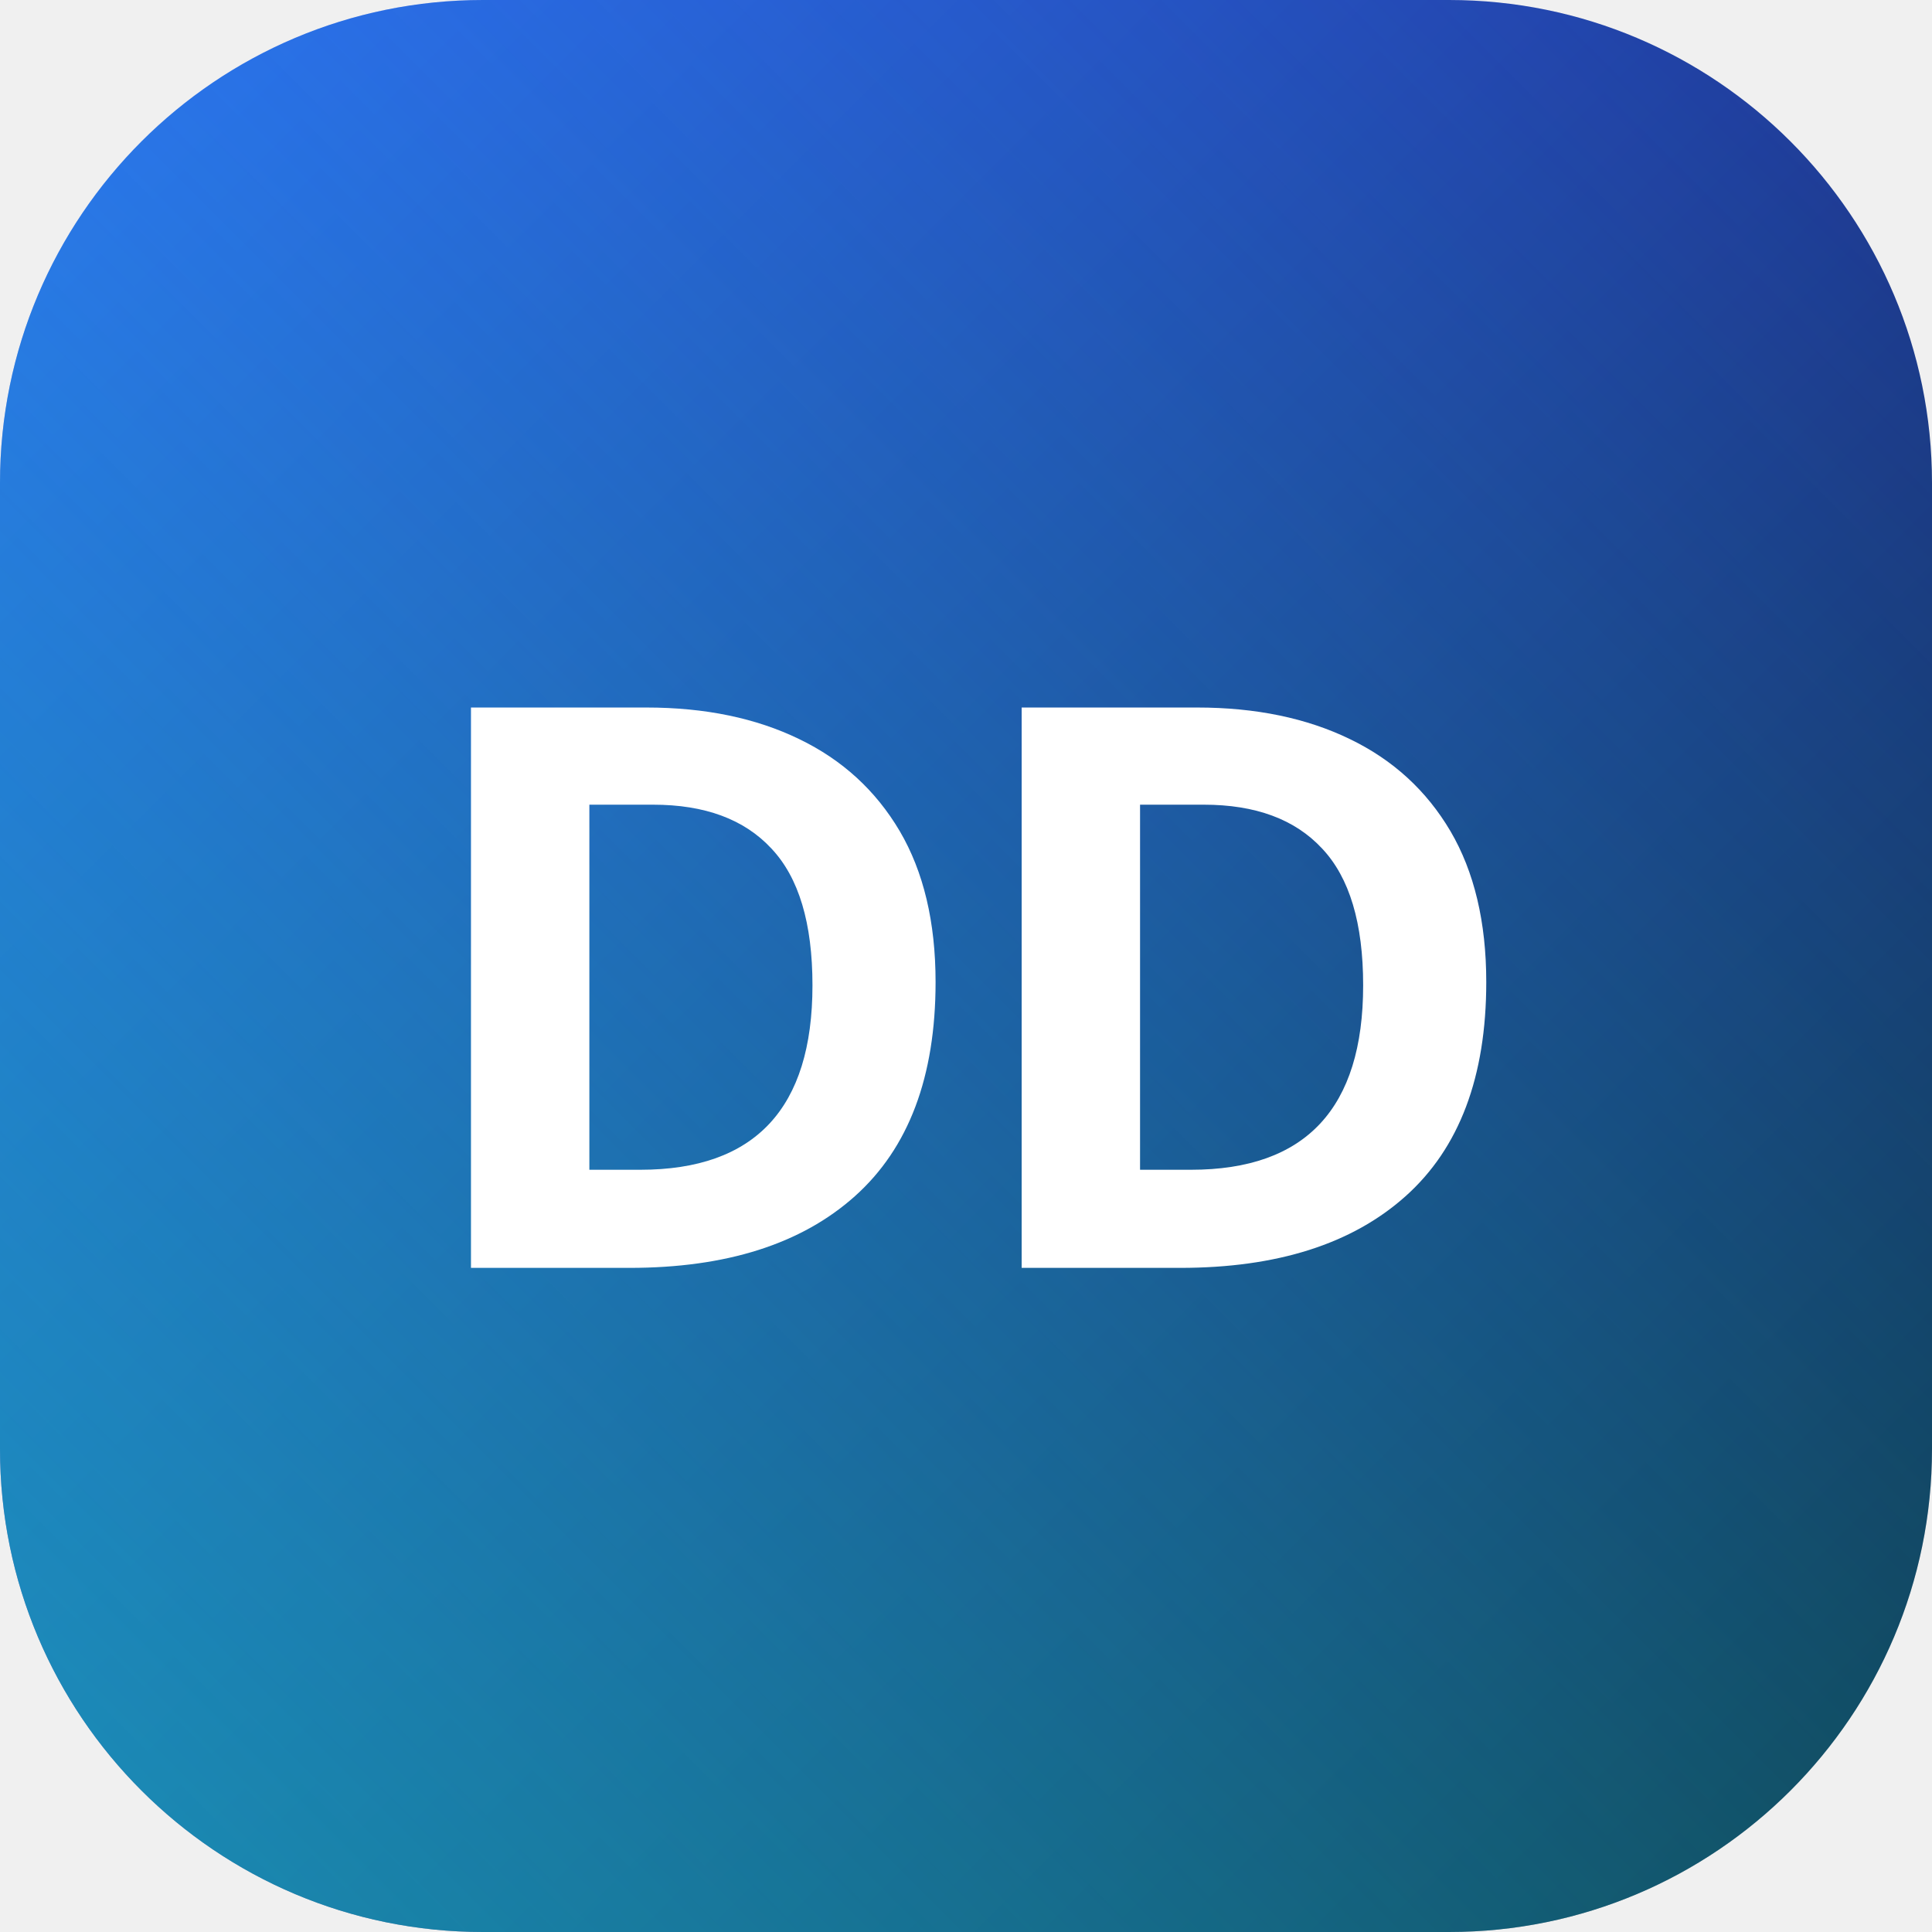
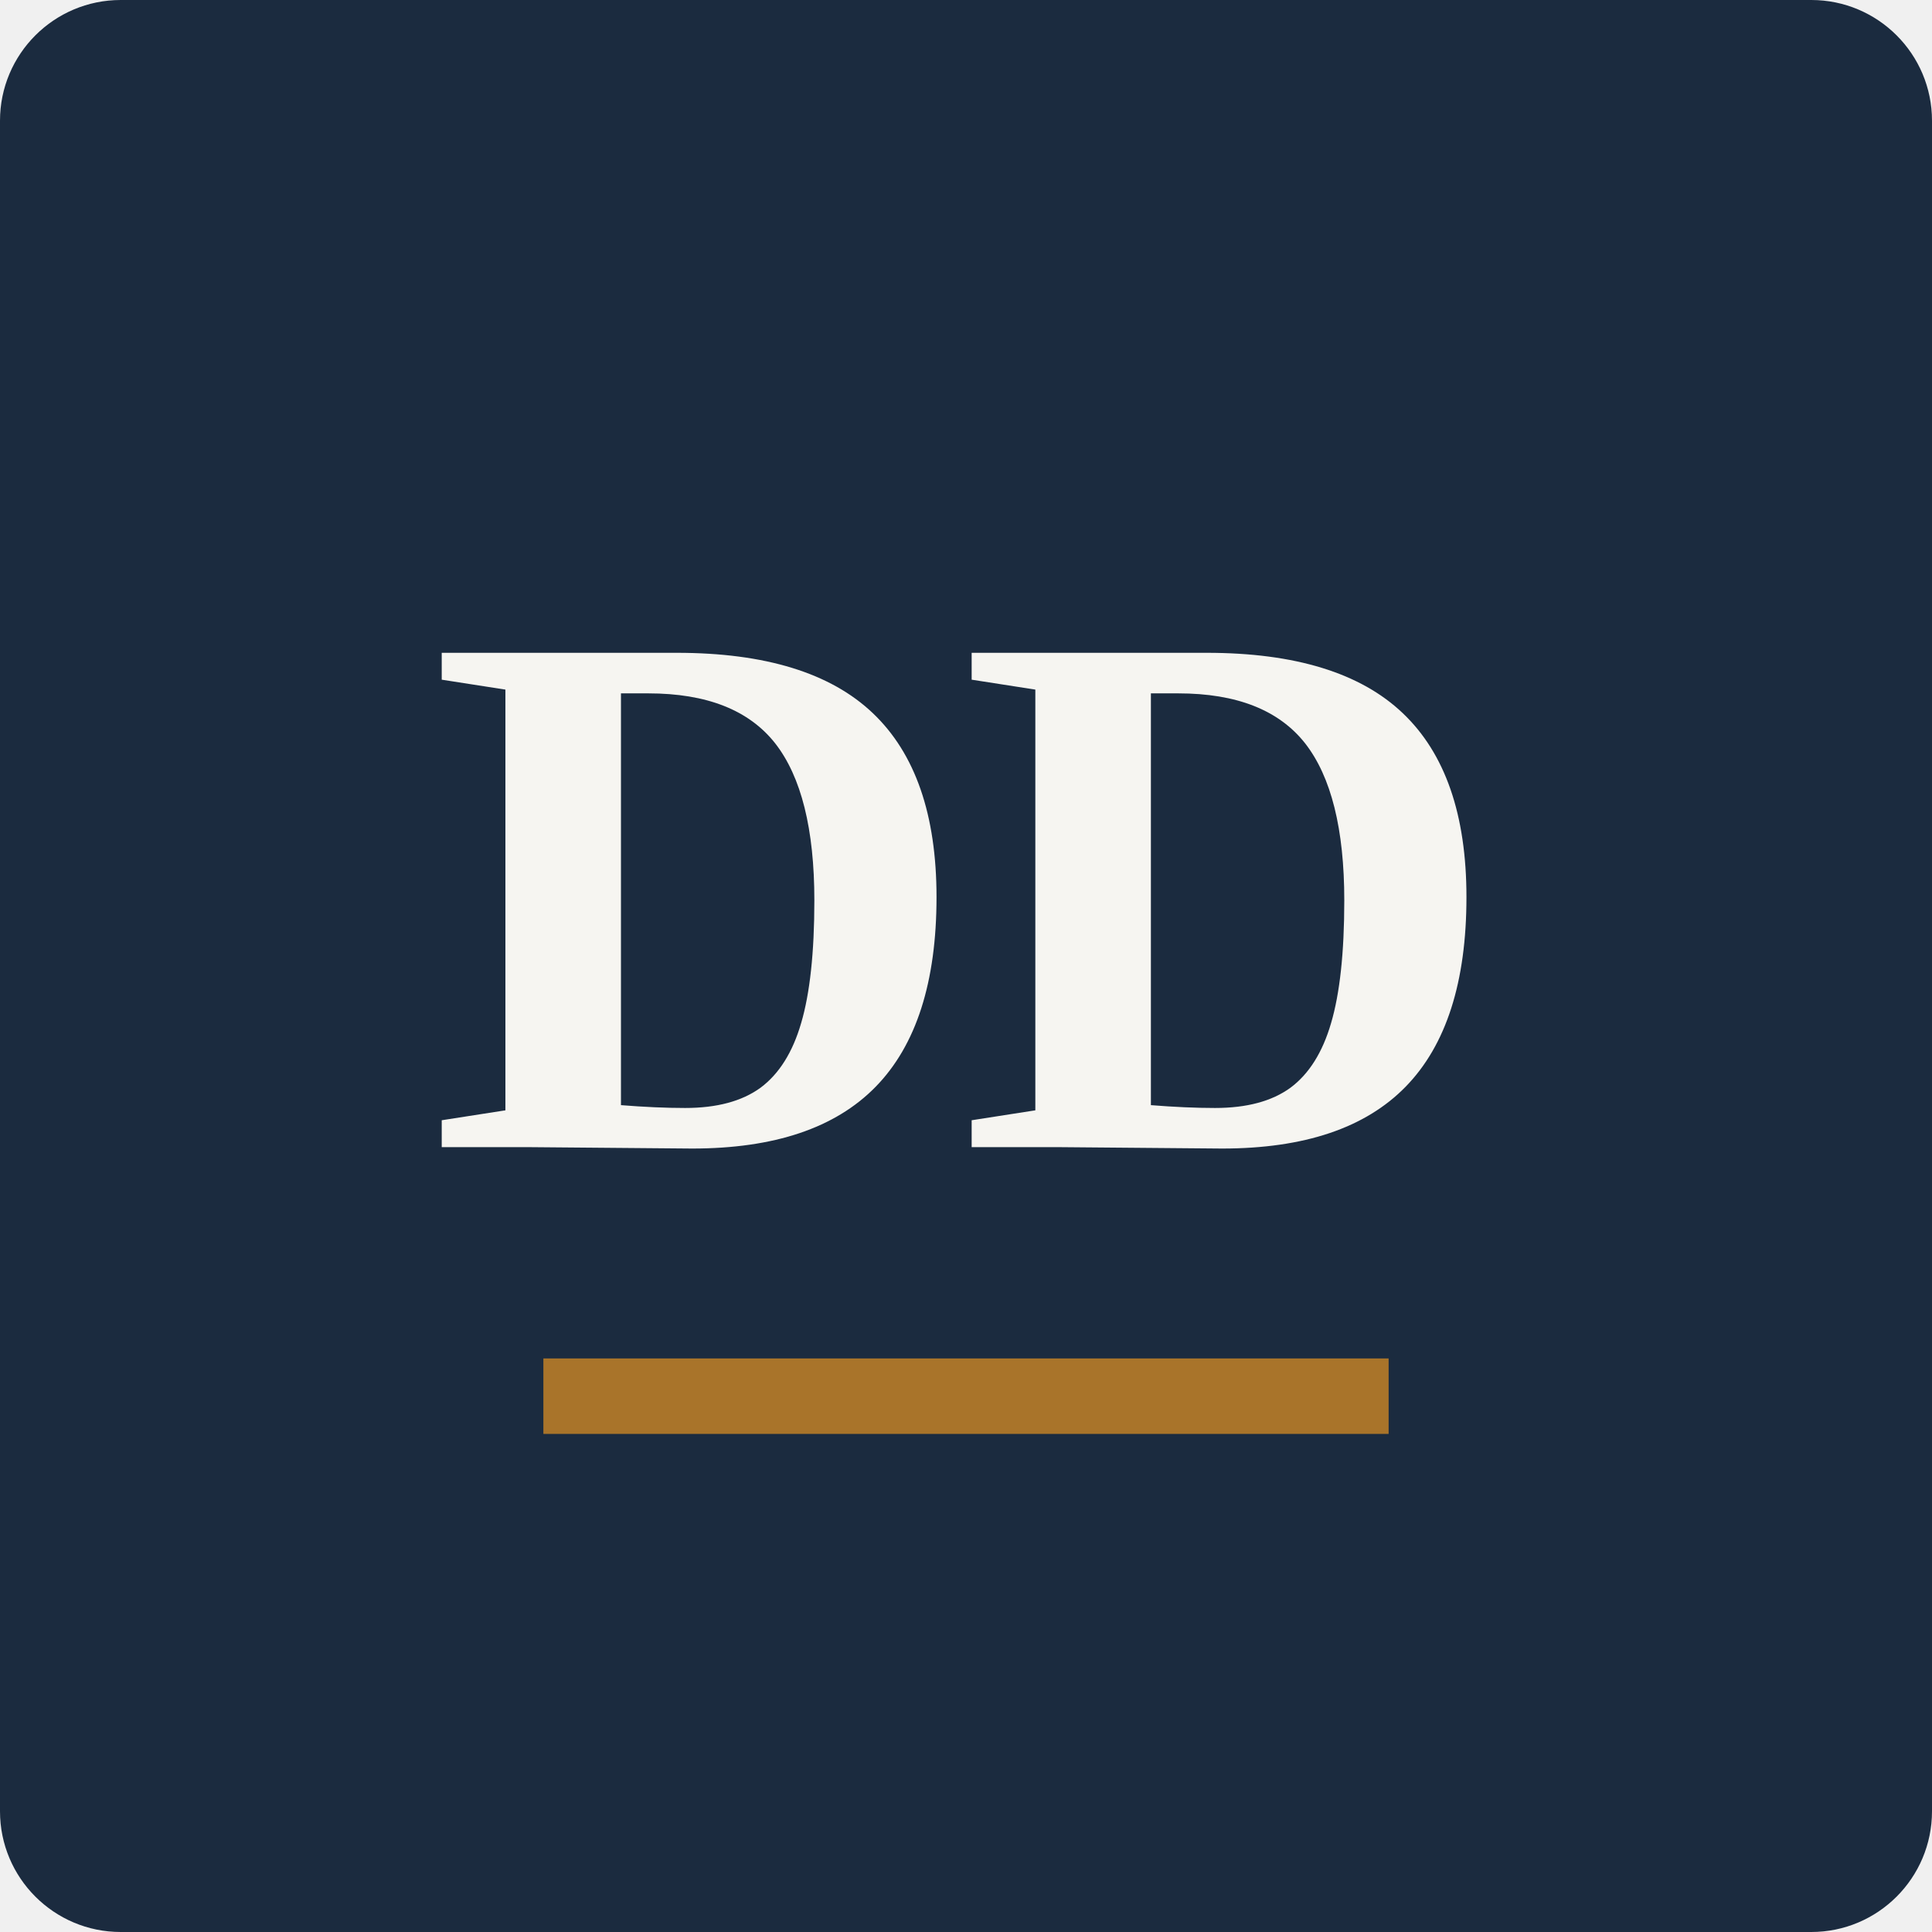
<svg xmlns="http://www.w3.org/2000/svg" viewBox="0 0 64 64">
-   <defs>
-     <linearGradient id="g" x1="0" y1="0" x2="1" y2="1">
-       <stop offset="0" stop-color="#3355FF" />
-       <stop offset="1" stop-color="#0D1B33" />
-     </linearGradient>
-     <linearGradient id="c" x1="0" y1="1" x2="1" y2="0">
-       <stop offset="0" stop-color="#16D5CD" />
-       <stop offset="1" stop-color="#16D5CD" stop-opacity="0" />
-     </linearGradient>
-   </defs>
-   <rect width="64" height="64" rx="16" fill="url(#g)" />
-   <rect width="64" height="64" rx="16" fill="url(#c)" opacity=".55" />
-   <text x="32" y="42" font-family="Sora, Segoe UI, sans-serif" font-size="26" font-weight="800" fill="#fff" text-anchor="middle" letter-spacing="-1">DD</text>
+   <rect width="64" height="64" rx="4" fill="#1B2B3F" />
+   <text x="32" y="38" font-family="Georgia, 'Times New Roman', serif" font-size="25" font-weight="700" fill="#F6F5F1" text-anchor="middle" letter-spacing="-0.5">DD</text>
+   <rect x="18" y="45" width="28" height="2.5" fill="#A9742A" />
</svg>
